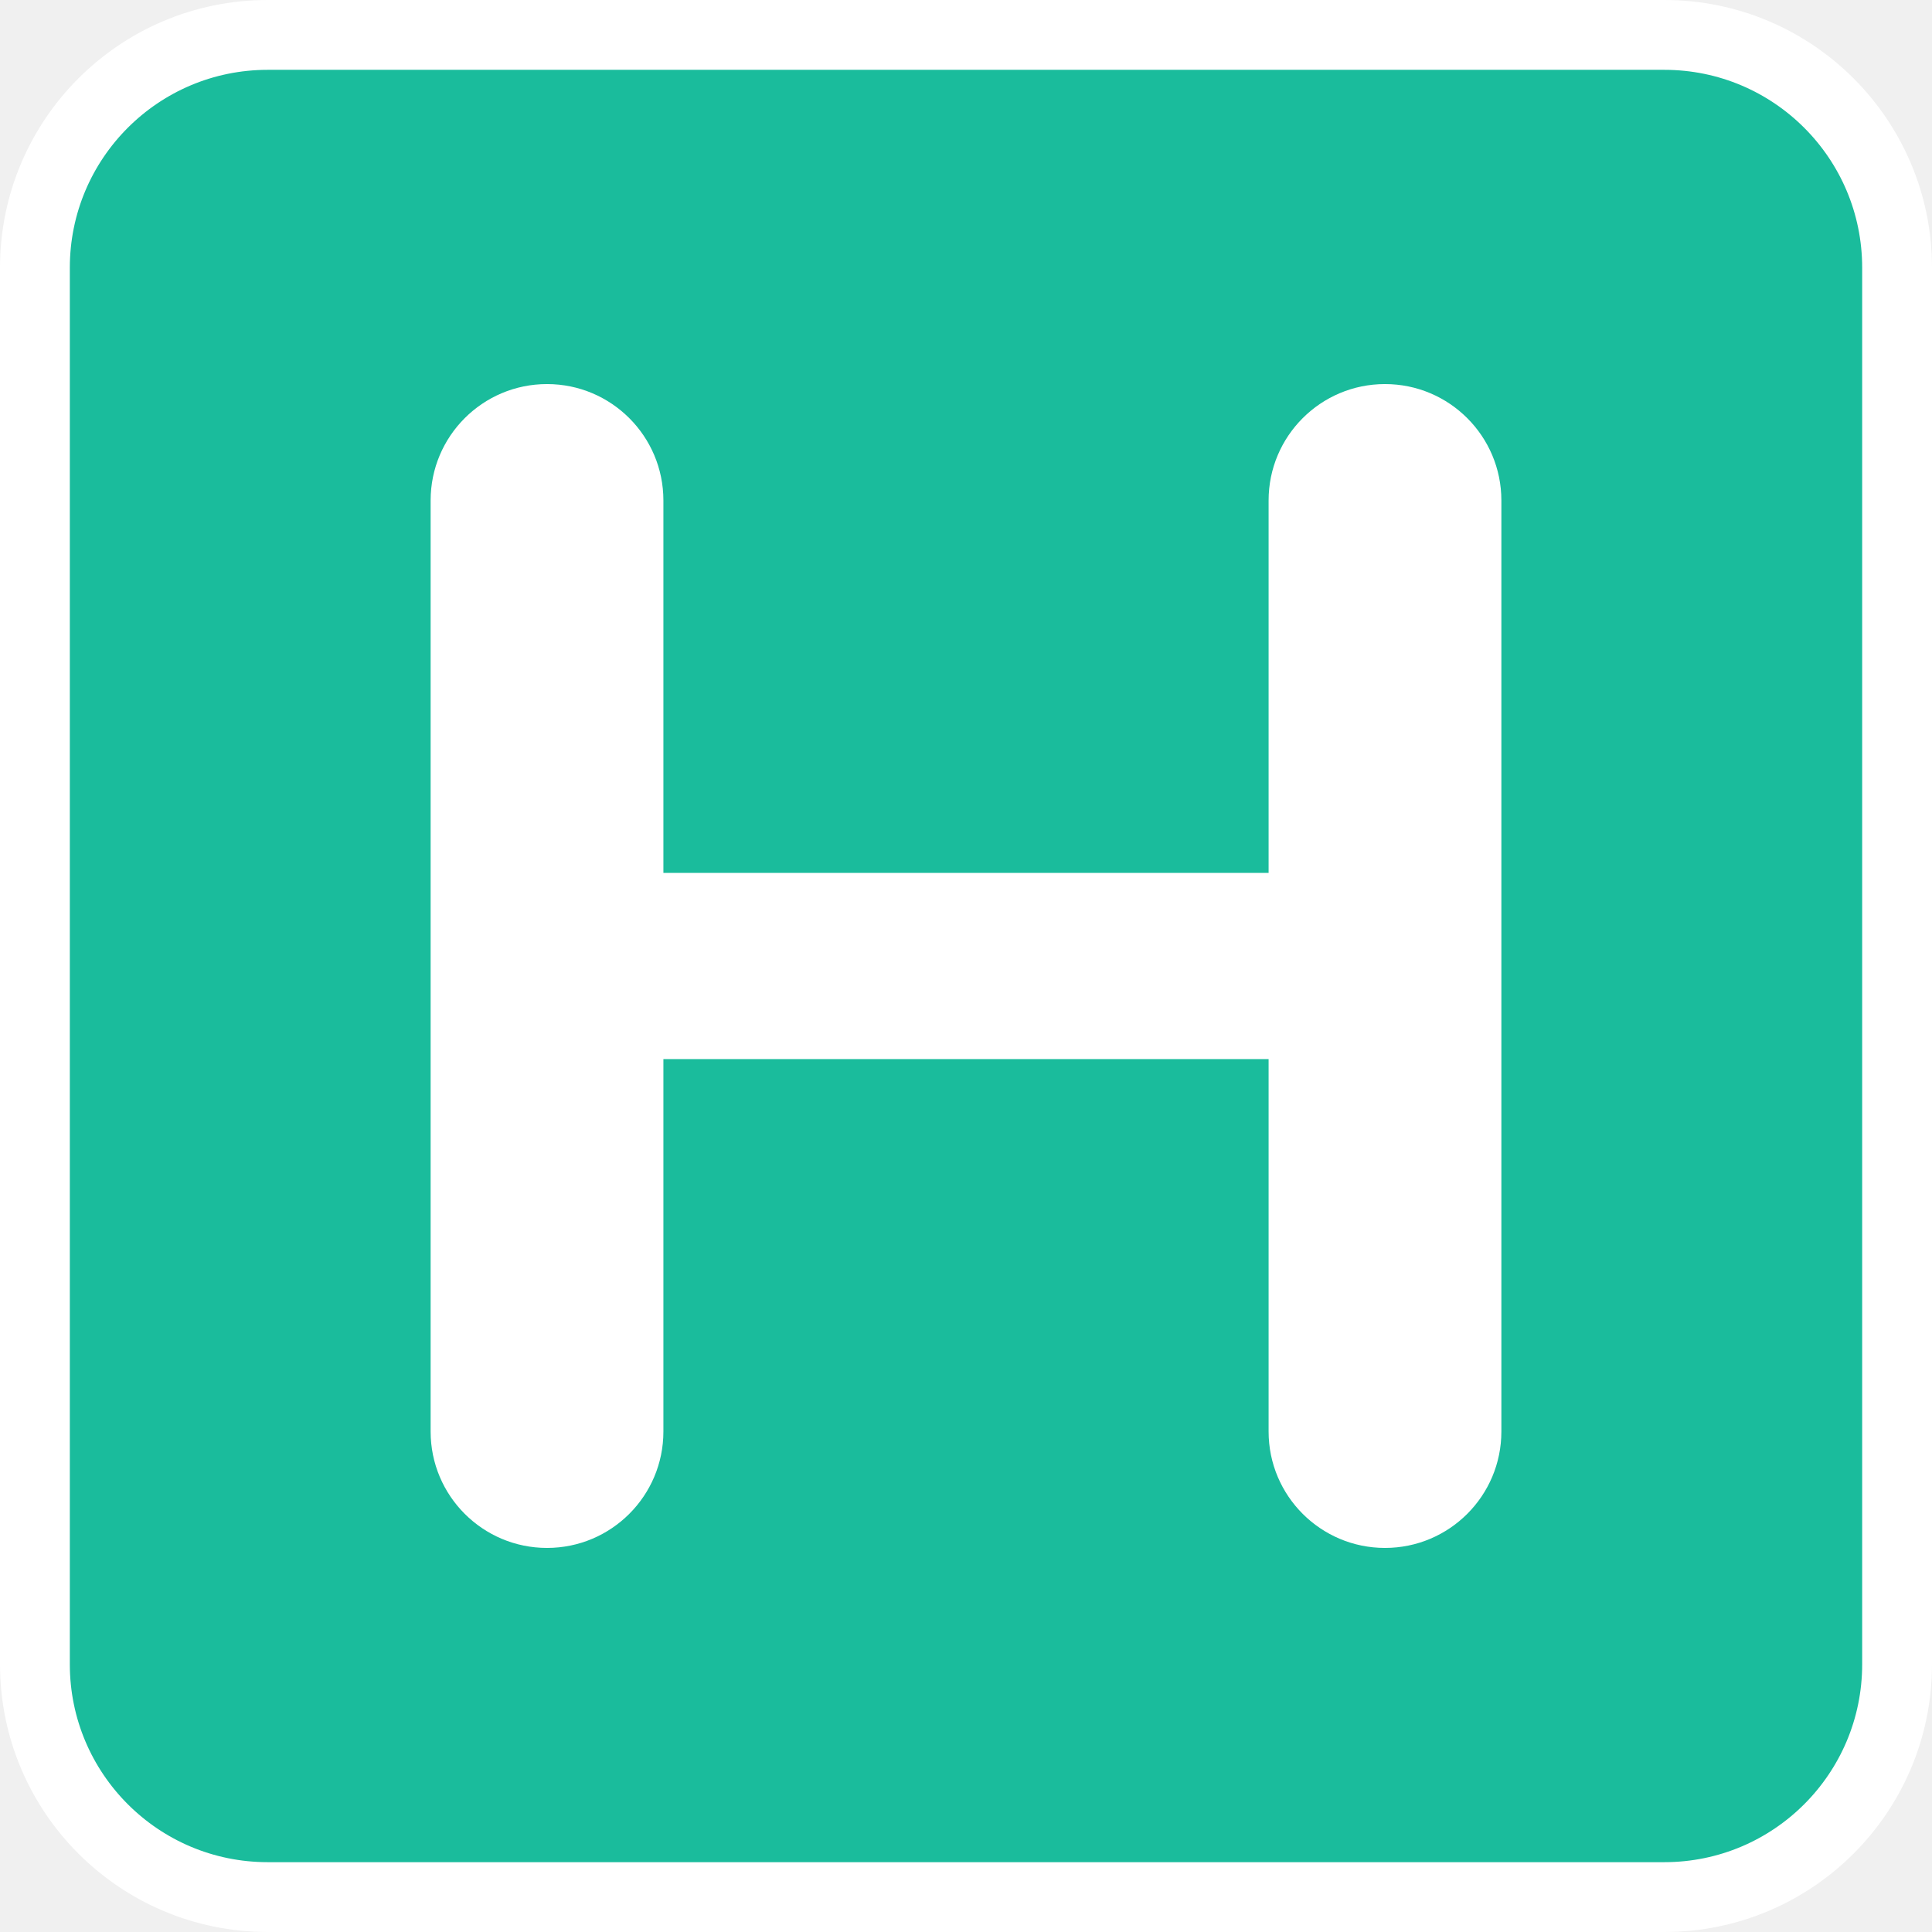
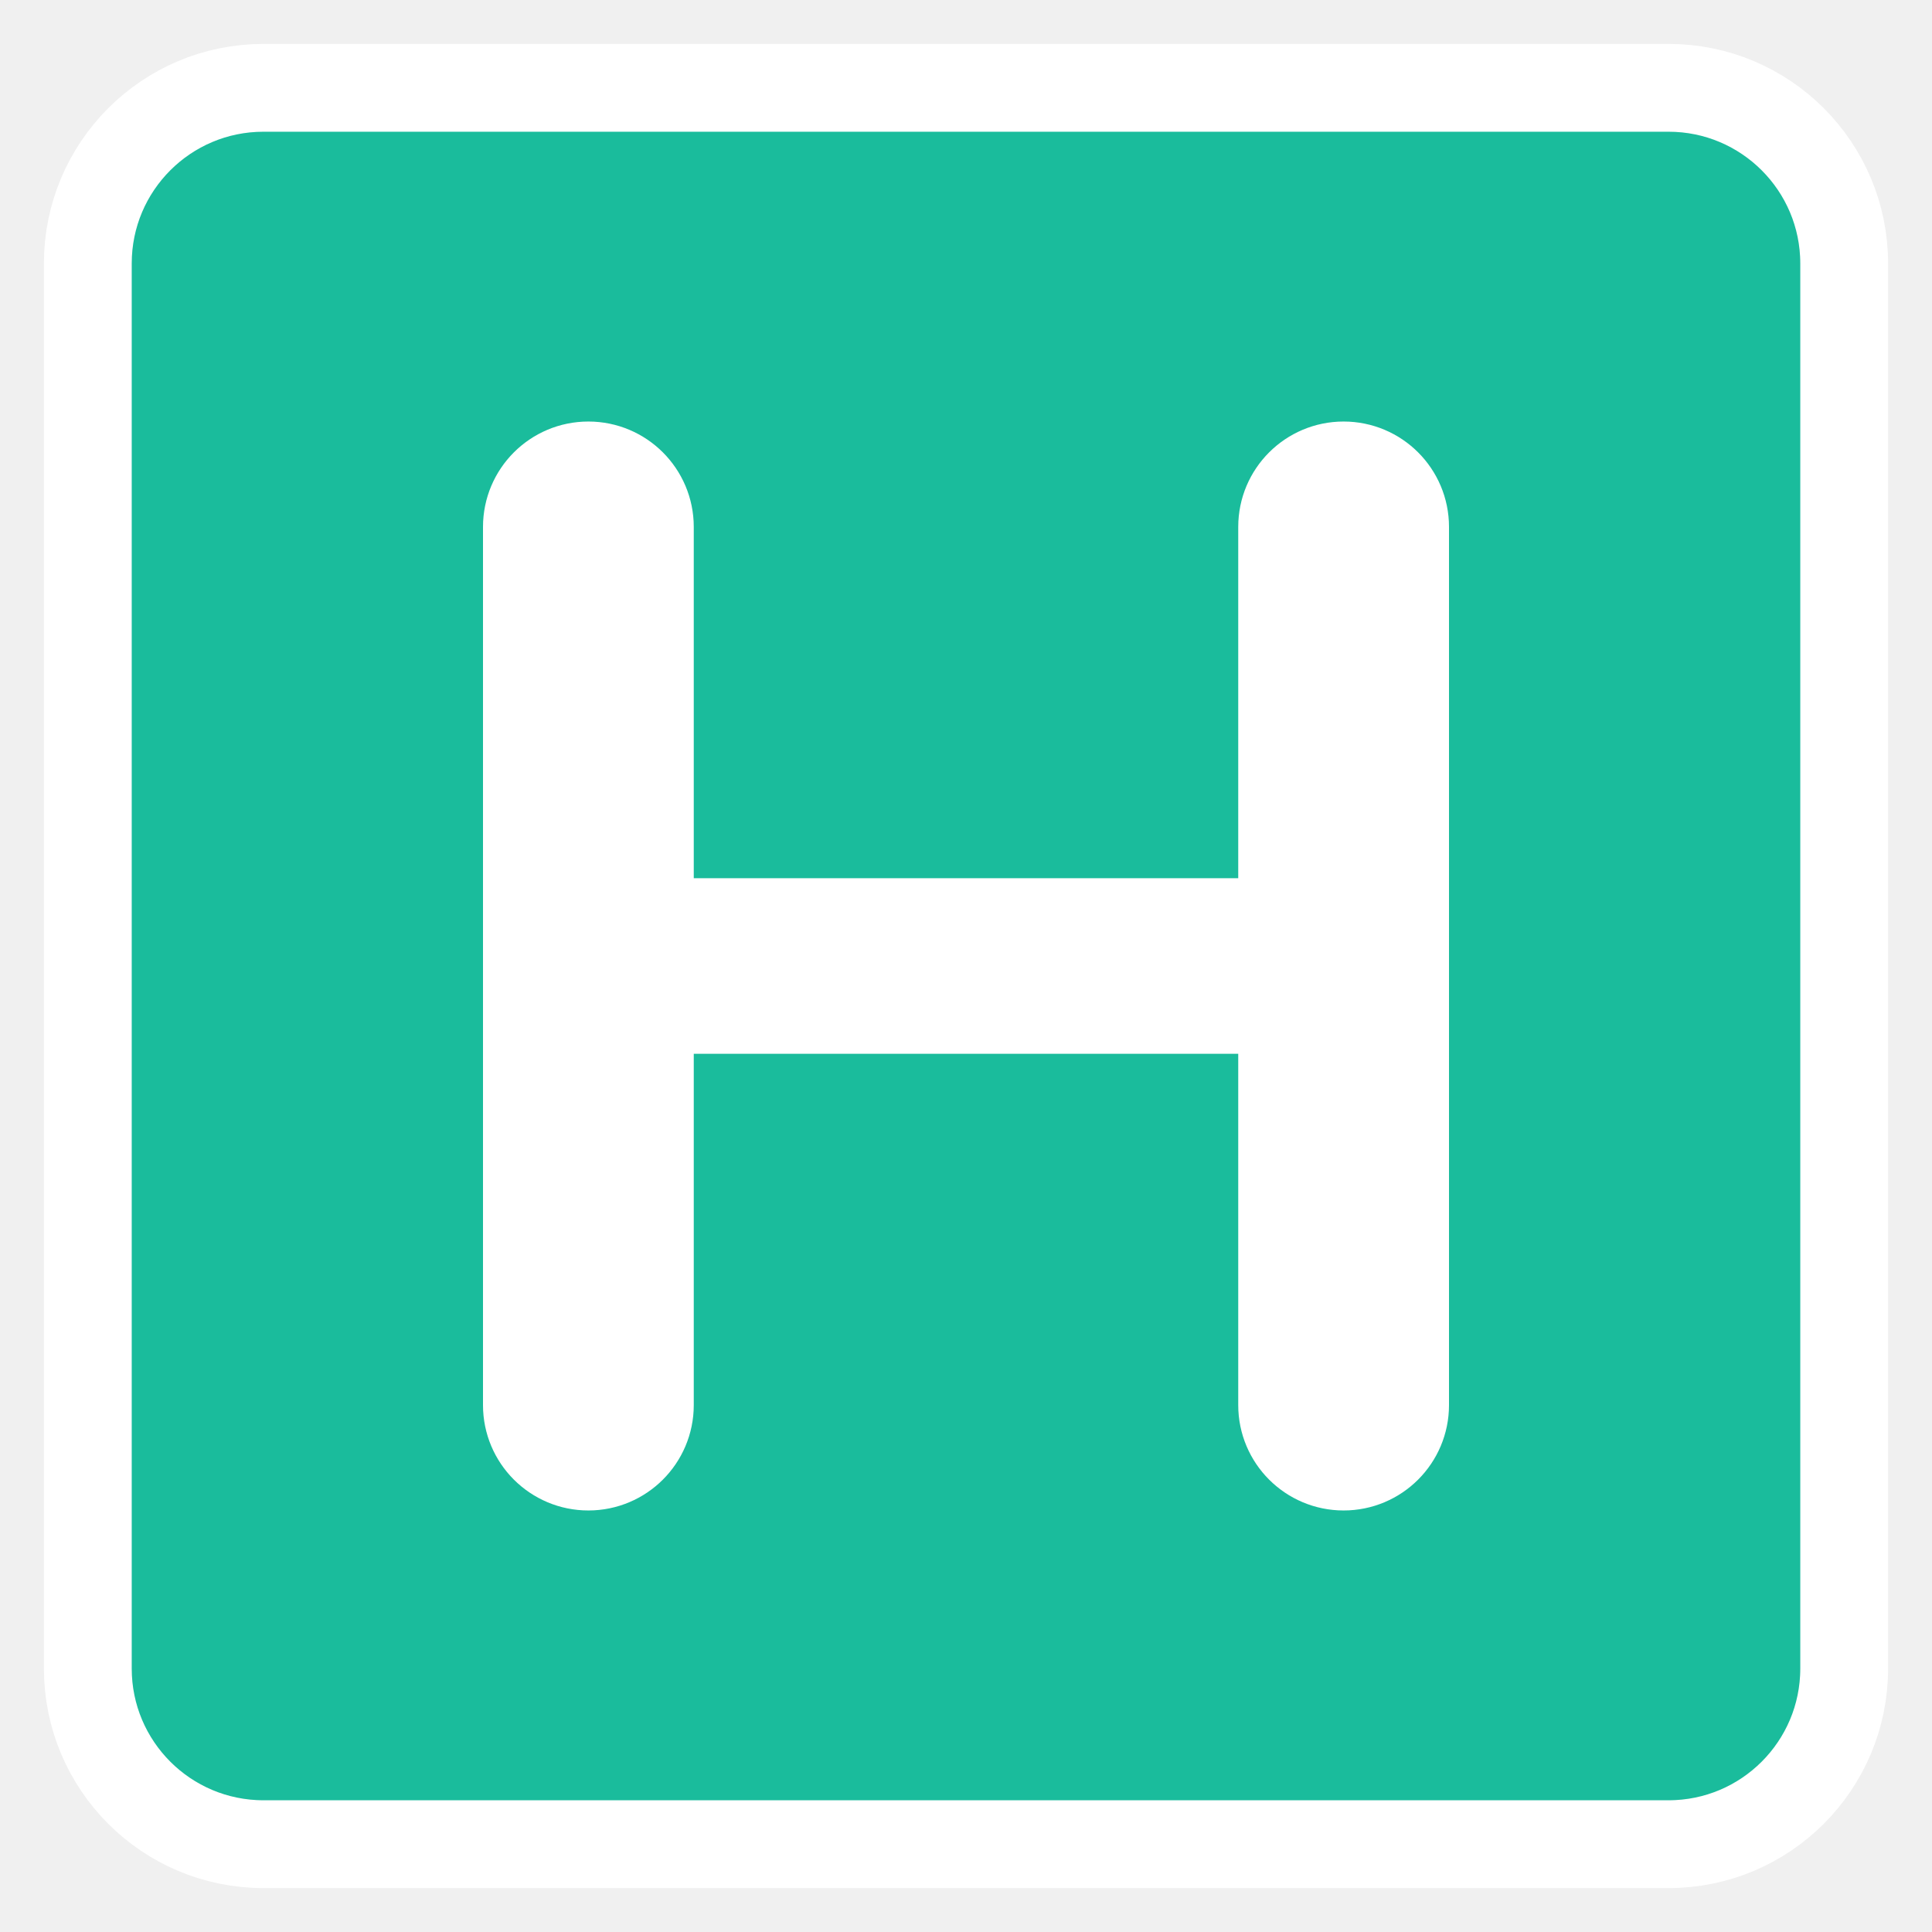
- <svg xmlns="http://www.w3.org/2000/svg" width="40" height="40" viewBox="-7.5 -7.5 415 415">
-   <path fill="#1abc9c" stroke="white" stroke-width="15" d="     M 50,0       H 350       A 50,50 0 0,1 400,50       V 350       A 50,50 0 0,1 350,400       H 50       A 50,50 0 0,1 0,350       V 50       A 50,50 0 0,1 50,0     Z" />
-   <path fill="white" d="     M 85,100       A 25,25 0 0,1 135,100       V 180       H 265       V 100       A 25,25 0 0,1 315,100       V 300       A 25,25 0 0,1 265,300       V 220       H 135       V 300       A 25,25 0 0,1 85,300       V 100     Z" />
+ <svg xmlns="http://www.w3.org/2000/svg" width="40" height="40" viewBox="0 0 110 110">
+   <path fill="#1abc9c" stroke="white" stroke-width="5" d="     M 15 5       H 95       A 10 10 0 0 1 105 15       V 95       A 10 10 0 0 1 95 105       H 15       A 10 10 0 0 1 5 95       V 15       A 10 10 0 0 1 15 5     Z      M 30 30       A 1 1 0 0 1 37 30       V 80       A 1 1 0 0 1 30 80       V 30     Z      M 32.5 27.5       V 82.5     Z      M 73 30       A 1 1 0 0 1 80 30       V 80       A 1 1 0 0 1 73 80       V 30     Z      M 77.5 27.5       V 82.5     Z      M 30 52.5       H 80     Z      M 30 57.5       H 80     Z" />
</svg>
